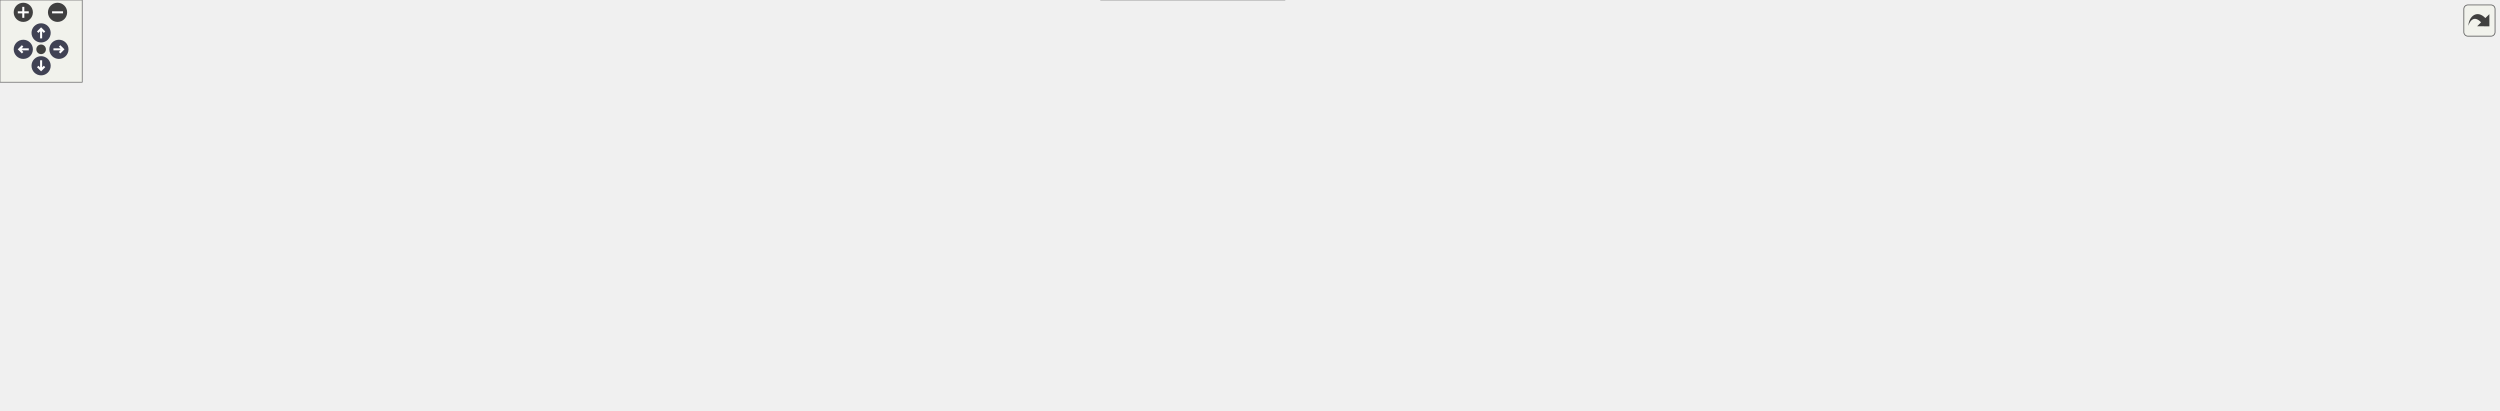
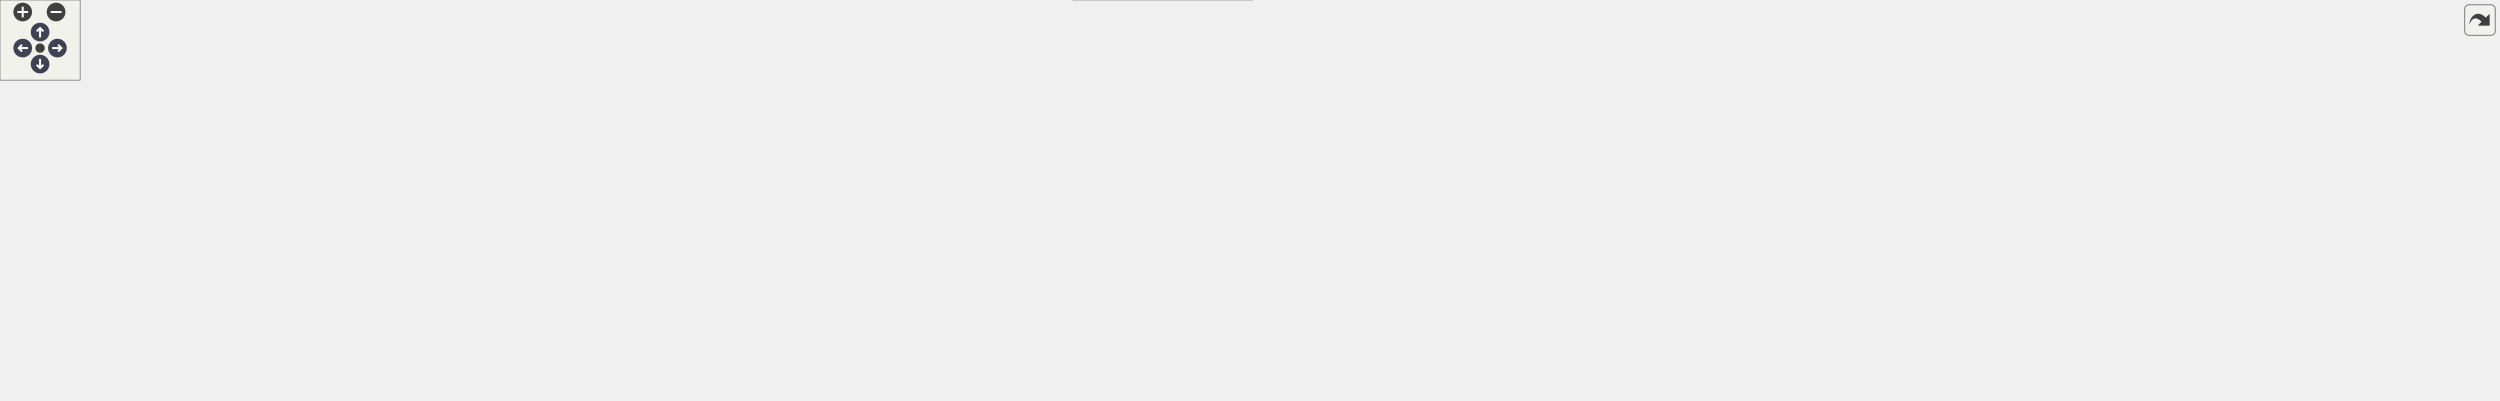
<svg xmlns="http://www.w3.org/2000/svg" xmlns:xlink="http://www.w3.org/1999/xlink" id="main" version="1.1" xml:space="preserve">
  <style type="text/css">
.node, .edge {opacity: 0.7;}
.node.selected, .edge.selected {opacity: 1;}
.edge:hover path { stroke: red; }
.edge:hover polygon { stroke: red; fill: red; }
</style>
  <defs>
    <circle id="rim" cx="0" cy="0" r="7" />
    <circle id="rim2" cx="0" cy="0" r="3.5" />
    <g id="zoomPlus">
      <use xlink:href="#rim" fill="#404040">
        <set attributeName="fill" to="#808080" begin="zoomplus.mouseover" end="zoomplus.mouseout" />
      </use>
      <path d="M-4,0h8M0,-4v8" fill="none" stroke="white" stroke-width="1.5" pointer-events="none" />
    </g>
    <g id="zoomMin">
      <use xlink:href="#rim" fill="#404040">
        <set attributeName="fill" to="#808080" begin="zoomminus.mouseover" end="zoomminus.mouseout" />
      </use>
      <path d="M-4,0h8" fill="none" stroke="white" stroke-width="1.5" pointer-events="none" />
    </g>
    <g id="arrowUp" transform="translate(30 24)">
      <use xlink:href="#rim" />
      <path pointer-events="none" fill="none" stroke="white" stroke-width="1.5" d="M0,-3.0v7 M-2.5,-0.5L0,-3.0L2.5,-0.5" />
    </g>
    <g id="arrowRight" transform="rotate(90) translate(36 -43)">
      <use xlink:href="#rim" />
      <path pointer-events="none" fill="none" stroke="white" stroke-width="1.5" d="M0,-3.0v7 M-2.5,-0.5L0,-3.0L2.5,-0.5" />
    </g>
    <g id="arrowDown" transform="rotate(180) translate(-30 -48)">
      <use xlink:href="#rim" />
      <path pointer-events="none" fill="none" stroke="white" stroke-width="1.5" d="M0,-3.0v7 M-2.5,-0.5L0,-3.0L2.5,-0.5" />
    </g>
    <g id="arrowLeft" transform="rotate(270) translate(-36 17)">
      <use xlink:href="#rim" />
      <path pointer-events="none" fill="none" stroke="white" stroke-width="1.5" d="M0,-3.0v7 M-2.5,-0.5L0,-3.0L2.5,-0.5" />
    </g>
    <g id="resetDef">
      <use xlink:href="#rim2" fill="#404040">
        <set attributeName="fill" to="#808080" begin="reset.mouseover" end="reset.mouseout" />
      </use>
    </g>
  </defs>
  <svg id="graph" class="graph">
    <g id="viewport">
      <g id="Node000001" class="node">
        <g id="a_Node000001">
          <a xlink:title=" ">
-             <polygon fill="#999999" stroke="#666666" points="978.5,-239 864.5,-239 864.5,-209 978.5,-209 978.5,-239" />
-             <text text-anchor="start" x="872.5" y="-227" font-family="Helvetica,sans-Serif" font-size="10.00">cockatrice/src/game</text>
-             <text text-anchor="middle" x="921.5" y="-216" font-family="Helvetica,sans-Serif" font-size="10.00">/phases_toolbar.cpp</text>
+             <polygon fill="#999999" stroke="#666666" points="1025.5,-239 911.5,-239 911.5,-209 1025.5,-209 1025.5,-239" />
+             <text text-anchor="start" x="919.5" y="-227" font-family="Helvetica,sans-Serif" font-size="10.00">cockatrice/src/game</text>
+             <text text-anchor="middle" x="968.5" y="-216" font-family="Helvetica,sans-Serif" font-size="10.00">/phases_toolbar.cpp</text>
          </a>
        </g>
      </g>
      <g id="Node000002" class="node">
        <g id="a_Node000002">
          <a xlink:href="../../d8/db1/phases__toolbar_8h.html" target="_top" xlink:title="TODO: Document this.">
            <polygon fill="white" stroke="#666666" points="333,-162 234,-162 234,-143 333,-143 333,-162" />
            <text text-anchor="middle" x="283.5" y="-150" font-family="Helvetica,sans-Serif" font-size="10.00">phases_toolbar.h</text>
          </a>
        </g>
      </g>
      <g id="edge1_Node000001_Node000002" class="edge">
        <g id="a_edge1_Node000001_Node000002">
          <a xlink:title=" ">
-             <path fill="none" stroke="#63b8ff" d="M864.32,-216.77C742.41,-203.49 458.32,-172.54 338.44,-159.48" />
-             <polygon fill="#63b8ff" stroke="#63b8ff" points="333.2,-158.91 338.41,-157.22 335.69,-159.18 338.17,-159.46 338.17,-159.46 338.17,-159.46 335.69,-159.18 337.93,-161.69 333.2,-158.91 333.2,-158.91" />
+             <path fill="none" stroke="#63b8ff" d="M911.28,-217.19C781.4,-204.02 465.76,-171.99 338.27,-159.06" />
+             <polygon fill="#63b8ff" stroke="#63b8ff" points="333.07,-158.53 338.28,-156.8 335.56,-158.78 338.05,-159.03 338.05,-159.03 338.05,-159.03 335.56,-158.78 337.82,-161.27 333.07,-158.53 333.07,-158.53" />
          </a>
        </g>
      </g>
      <g id="Node000008" class="node">
        <g id="a_Node000008">
          <a xlink:href="../../da/d73/pixel__map__generator_8h.html" target="_top" xlink:title="TODO: Document this.">
-             <polygon fill="white" stroke="#666666" points="625.5,-167.5 521.5,-167.5 521.5,-137.5 625.5,-137.5 625.5,-167.5" />
-             <text text-anchor="start" x="529.5" y="-155.5" font-family="Helvetica,sans-Serif" font-size="10.00">../interface/pixel</text>
-             <text text-anchor="middle" x="573.5" y="-144.5" font-family="Helvetica,sans-Serif" font-size="10.00">_map_generator.h</text>
+             <polygon fill="white" stroke="#666666" points="672.5,-167.5 568.5,-167.5 568.5,-137.5 672.5,-137.5 672.5,-167.5" />
+             <text text-anchor="start" x="576.5" y="-155.5" font-family="Helvetica,sans-Serif" font-size="10.00">../interface/pixel</text>
+             <text text-anchor="middle" x="620.5" y="-144.5" font-family="Helvetica,sans-Serif" font-size="10.00">_map_generator.h</text>
          </a>
        </g>
      </g>
      <g id="edge7_Node000001_Node000008" class="edge">
        <g id="a_edge7_Node000001_Node000008">
          <a xlink:title=" ">
-             <path fill="none" stroke="#63b8ff" d="M864.39,-215.4C806.13,-207.11 713.33,-192.37 634.5,-173 629.72,-171.83 624.77,-170.48 619.86,-169.04" />
-             <polygon fill="#63b8ff" stroke="#63b8ff" points="614.96,-167.59 620.39,-166.86 617.35,-168.3 619.75,-169.01 619.75,-169.01 619.75,-169.01 617.35,-168.3 619.11,-171.17 614.96,-167.59 614.96,-167.59" />
-           </a>
-         </g>
-       </g>
-       <g id="Node000016" class="node">
-         <g id="a_Node000016">
-           <a xlink:title=" ">
-             <polygon fill="#e0e0e0" stroke="#999999" points="699,-162 644,-162 644,-143 699,-143 699,-162" />
-             <text text-anchor="middle" x="671.5" y="-150" font-family="Helvetica,sans-Serif" font-size="10.00">QAction</text>
-           </a>
-         </g>
-       </g>
-       <g id="edge15_Node000001_Node000016" class="edge">
-         <g id="a_edge15_Node000001_Node000016">
-           <a xlink:title=" ">
-             <path fill="none" stroke="#63b8ff" d="M864.28,-213.66C820.72,-205.58 759.73,-192.16 708.5,-173 702.44,-170.74 696.12,-167.69 690.45,-164.67" />
-             <polygon fill="#63b8ff" stroke="#63b8ff" points="685.87,-162.17 691.33,-162.59 688.06,-163.37 690.25,-164.56 690.25,-164.56 690.25,-164.56 688.06,-163.37 689.18,-166.54 685.87,-162.17 685.87,-162.17" />
+             <path fill="none" stroke="#63b8ff" d="M911.39,-215.4C853.13,-207.11 760.33,-192.37 681.5,-173 676.72,-171.83 671.77,-170.48 666.86,-169.04" />
+             <polygon fill="#63b8ff" stroke="#63b8ff" points="661.96,-167.59 667.39,-166.86 664.35,-168.3 666.75,-169.01 666.75,-169.01 666.75,-169.01 664.35,-168.3 666.11,-171.17 661.96,-167.59 661.96,-167.59" />
          </a>
        </g>
      </g>
      <g id="Node000017" class="node">
        <g id="a_Node000017">
          <a xlink:title=" ">
-             <polygon fill="#e0e0e0" stroke="#999999" points="773.5,-162 717.5,-162 717.5,-143 773.5,-143 773.5,-162" />
-             <text text-anchor="middle" x="745.5" y="-150" font-family="Helvetica,sans-Serif" font-size="10.00">QDebug</text>
+             <polygon fill="#e0e0e0" stroke="#999999" points="746,-162 691,-162 691,-143 746,-143 746,-162" />
+             <text text-anchor="middle" x="718.5" y="-150" font-family="Helvetica,sans-Serif" font-size="10.00">QAction</text>
          </a>
        </g>
      </g>
      <g id="edge16_Node000001_Node000017" class="edge">
        <g id="a_edge16_Node000001_Node000017">
          <a xlink:title=" ">
-             <path fill="none" stroke="#63b8ff" d="M877.69,-208.99C850.01,-199.72 813.71,-186.76 782.5,-173 776.79,-170.48 770.74,-167.46 765.23,-164.55" />
-             <polygon fill="#63b8ff" stroke="#63b8ff" points="760.75,-162.15 766.22,-162.53 762.95,-163.33 765.15,-164.51 765.15,-164.51 765.15,-164.51 762.95,-163.33 764.09,-166.49 760.75,-162.15 760.75,-162.15" />
+             <path fill="none" stroke="#63b8ff" d="M911.28,-213.66C867.72,-205.58 806.73,-192.16 755.5,-173 749.44,-170.74 743.12,-167.69 737.45,-164.67" />
+             <polygon fill="#63b8ff" stroke="#63b8ff" points="732.87,-162.17 738.33,-162.59 735.06,-163.37 737.25,-164.56 737.25,-164.56 737.25,-164.56 735.06,-163.37 736.18,-166.54 732.87,-162.17 732.87,-162.17" />
          </a>
        </g>
      </g>
      <g id="Node000018" class="node">
        <g id="a_Node000018">
          <a xlink:title=" ">
-             <polygon fill="#e0e0e0" stroke="#999999" points="849.5,-162 791.5,-162 791.5,-143 849.5,-143 849.5,-162" />
-             <text text-anchor="middle" x="820.5" y="-150" font-family="Helvetica,sans-Serif" font-size="10.00">QPainter</text>
+             <polygon fill="#e0e0e0" stroke="#999999" points="820.5,-162 764.5,-162 764.5,-143 820.5,-143 820.5,-162" />
+             <text text-anchor="middle" x="792.5" y="-150" font-family="Helvetica,sans-Serif" font-size="10.00">QDebug</text>
          </a>
        </g>
      </g>
      <g id="edge17_Node000001_Node000018" class="edge">
        <g id="a_edge17_Node000001_Node000018">
          <a xlink:title=" ">
-             <path fill="none" stroke="#63b8ff" d="M901.06,-208.94C882.25,-195.99 854.69,-177.03 837.18,-164.97" />
-             <polygon fill="#63b8ff" stroke="#63b8ff" points="832.95,-162.07 838.35,-163.05 835.01,-163.48 837.07,-164.9 837.07,-164.9 837.07,-164.9 835.01,-163.48 835.79,-166.76 832.95,-162.07 832.95,-162.07" />
+             <path fill="none" stroke="#63b8ff" d="M924.69,-208.99C897.01,-199.72 860.71,-186.76 829.5,-173 823.79,-170.48 817.74,-167.46 812.23,-164.55" />
+             <polygon fill="#63b8ff" stroke="#63b8ff" points="807.75,-162.15 813.22,-162.53 809.95,-163.33 812.15,-164.51 812.15,-164.51 812.15,-164.51 809.95,-163.33 811.09,-166.49 807.75,-162.15 807.75,-162.15" />
          </a>
        </g>
      </g>
      <g id="Node000019" class="node">
        <g id="a_Node000019">
          <a xlink:title=" ">
-             <polygon fill="#e0e0e0" stroke="#999999" points="909.5,-162 867.5,-162 867.5,-143 909.5,-143 909.5,-162" />
-             <text text-anchor="middle" x="888.5" y="-150" font-family="Helvetica,sans-Serif" font-size="10.00">QPen</text>
+             <polygon fill="#e0e0e0" stroke="#999999" points="896.5,-162 838.5,-162 838.5,-143 896.5,-143 896.5,-162" />
+             <text text-anchor="middle" x="867.5" y="-150" font-family="Helvetica,sans-Serif" font-size="10.00">QPainter</text>
          </a>
        </g>
      </g>
      <g id="edge18_Node000001_Node000019" class="edge">
        <g id="a_edge18_Node000001_Node000019">
          <a xlink:title=" ">
-             <path fill="none" stroke="#63b8ff" d="M914.82,-208.94C909.02,-196.72 900.67,-179.14 894.94,-167.07" />
-             <polygon fill="#63b8ff" stroke="#63b8ff" points="892.66,-162.27 896.84,-165.82 893.74,-164.53 894.81,-166.78 894.81,-166.78 894.81,-166.78 893.74,-164.53 892.77,-167.75 892.66,-162.27 892.66,-162.27" />
+             <path fill="none" stroke="#63b8ff" d="M948.06,-208.94C929.25,-195.99 901.69,-177.03 884.18,-164.97" />
+             <polygon fill="#63b8ff" stroke="#63b8ff" points="879.95,-162.07 885.35,-163.05 882.01,-163.48 884.07,-164.9 884.07,-164.9 884.07,-164.9 882.01,-163.48 882.79,-166.76 879.95,-162.07 879.95,-162.07" />
          </a>
        </g>
      </g>
      <g id="Node000020" class="node">
        <g id="a_Node000020">
          <a xlink:title=" ">
-             <polygon fill="#e0e0e0" stroke="#999999" points="981,-162 928,-162 928,-143 981,-143 981,-162" />
-             <text text-anchor="middle" x="954.5" y="-150" font-family="Helvetica,sans-Serif" font-size="10.00">QTimer</text>
+             <polygon fill="#e0e0e0" stroke="#999999" points="956.5,-162 914.5,-162 914.5,-143 956.5,-143 956.5,-162" />
+             <text text-anchor="middle" x="935.5" y="-150" font-family="Helvetica,sans-Serif" font-size="10.00">QPen</text>
          </a>
        </g>
      </g>
      <g id="edge19_Node000001_Node000020" class="edge">
        <g id="a_edge19_Node000001_Node000020">
          <a xlink:title=" ">
-             <path fill="none" stroke="#63b8ff" d="M928.18,-208.94C933.98,-196.72 942.33,-179.14 948.06,-167.07" />
-             <polygon fill="#63b8ff" stroke="#63b8ff" points="950.34,-162.27 950.23,-167.75 949.26,-164.53 948.19,-166.78 948.19,-166.78 948.19,-166.78 949.26,-164.53 946.16,-165.82 950.34,-162.27 950.34,-162.27" />
+             <path fill="none" stroke="#63b8ff" d="M961.82,-208.94C956.02,-196.72 947.67,-179.14 941.94,-167.07" />
+             <polygon fill="#63b8ff" stroke="#63b8ff" points="939.66,-162.27 943.84,-165.82 940.74,-164.53 941.81,-166.78 941.81,-166.78 941.81,-166.78 940.74,-164.53 939.77,-167.75 939.66,-162.27 939.66,-162.27" />
          </a>
        </g>
      </g>
      <g id="Node000021" class="node">
        <g id="a_Node000021">
          <a xlink:title=" ">
-             <polygon fill="#e0e0e0" stroke="#999999" points="1167.5,-167.5 999.5,-167.5 999.5,-137.5 1167.5,-137.5 1167.5,-167.5" />
-             <text text-anchor="start" x="1007.5" y="-155.5" font-family="Helvetica,sans-Serif" font-size="10.00">libcockatrice/protocol</text>
-             <text text-anchor="middle" x="1083.5" y="-144.5" font-family="Helvetica,sans-Serif" font-size="10.00">/pb/command_draw_cards.pb.h</text>
+             <polygon fill="#e0e0e0" stroke="#999999" points="1028,-162 975,-162 975,-143 1028,-143 1028,-162" />
+             <text text-anchor="middle" x="1001.5" y="-150" font-family="Helvetica,sans-Serif" font-size="10.00">QTimer</text>
          </a>
        </g>
      </g>
      <g id="edge20_Node000001_Node000021" class="edge">
        <g id="a_edge20_Node000001_Node000021">
          <a xlink:title=" ">
-             <path fill="none" stroke="#63b8ff" d="M954.28,-208.94C980.85,-197.54 1018.3,-181.47 1046.05,-169.57" />
-             <polygon fill="#63b8ff" stroke="#63b8ff" points="1050.77,-167.54 1047.06,-171.58 1048.47,-168.53 1046.17,-169.51 1046.17,-169.51 1046.17,-169.51 1048.47,-168.53 1045.28,-167.45 1050.77,-167.54 1050.77,-167.54" />
+             <path fill="none" stroke="#63b8ff" d="M975.18,-208.94C980.98,-196.72 989.33,-179.14 995.06,-167.07" />
+             <polygon fill="#63b8ff" stroke="#63b8ff" points="997.34,-162.27 997.23,-167.75 996.26,-164.53 995.19,-166.78 995.19,-166.78 995.19,-166.78 996.26,-164.53 993.16,-165.82 997.34,-162.27 997.34,-162.27" />
          </a>
        </g>
      </g>
      <g id="Node000022" class="node">
        <g id="a_Node000022">
          <a xlink:title=" ">
-             <polygon fill="#e0e0e0" stroke="#999999" points="1344,-167.5 1185,-167.5 1185,-137.5 1344,-137.5 1344,-167.5" />
-             <text text-anchor="start" x="1193" y="-155.5" font-family="Helvetica,sans-Serif" font-size="10.00">libcockatrice/protocol</text>
-             <text text-anchor="middle" x="1264.5" y="-144.5" font-family="Helvetica,sans-Serif" font-size="10.00">/pb/command_next_turn.pb.h</text>
+             <polygon fill="#e0e0e0" stroke="#999999" points="1214.5,-167.5 1046.5,-167.5 1046.5,-137.5 1214.5,-137.5 1214.5,-167.5" />
+             <text text-anchor="start" x="1054.5" y="-155.5" font-family="Helvetica,sans-Serif" font-size="10.00">libcockatrice/protocol</text>
+             <text text-anchor="middle" x="1130.5" y="-144.5" font-family="Helvetica,sans-Serif" font-size="10.00">/pb/command_draw_cards.pb.h</text>
          </a>
        </g>
      </g>
      <g id="edge21_Node000001_Node000022" class="edge">
        <g id="a_edge21_Node000001_Node000022">
          <a xlink:title=" ">
-             <path fill="none" stroke="#63b8ff" d="M978.55,-212.23C1030.28,-202.36 1108.6,-187.18 1176.5,-173 1183.09,-171.62 1189.95,-170.16 1196.81,-168.67" />
-             <polygon fill="#63b8ff" stroke="#63b8ff" points="1202.05,-167.54 1197.64,-170.8 1199.6,-168.07 1197.16,-168.6 1197.16,-168.6 1197.16,-168.6 1199.6,-168.07 1196.68,-166.4 1202.05,-167.54 1202.05,-167.54" />
+             <path fill="none" stroke="#63b8ff" d="M1001.28,-208.94C1027.85,-197.54 1065.3,-181.47 1093.05,-169.57" />
+             <polygon fill="#63b8ff" stroke="#63b8ff" points="1097.77,-167.54 1094.06,-171.58 1095.47,-168.53 1093.17,-169.51 1093.17,-169.51 1093.17,-169.51 1095.47,-168.53 1092.28,-167.45 1097.77,-167.54 1097.77,-167.54" />
          </a>
        </g>
      </g>
      <g id="Node000023" class="node">
        <g id="a_Node000023">
          <a xlink:title=" ">
-             <polygon fill="#e0e0e0" stroke="#999999" points="1501,-173 1362,-173 1362,-132 1501,-132 1501,-173" />
-             <text text-anchor="start" x="1370" y="-161" font-family="Helvetica,sans-Serif" font-size="10.00">libcockatrice/protocol</text>
-             <text text-anchor="start" x="1370" y="-150" font-family="Helvetica,sans-Serif" font-size="10.00">/pb/command_set_active</text>
-             <text text-anchor="middle" x="1431.5" y="-139" font-family="Helvetica,sans-Serif" font-size="10.00">_phase.pb.h</text>
+             <polygon fill="#e0e0e0" stroke="#999999" points="1391,-167.5 1232,-167.5 1232,-137.5 1391,-137.5 1391,-167.5" />
+             <text text-anchor="start" x="1240" y="-155.5" font-family="Helvetica,sans-Serif" font-size="10.00">libcockatrice/protocol</text>
+             <text text-anchor="middle" x="1311.5" y="-144.5" font-family="Helvetica,sans-Serif" font-size="10.00">/pb/command_next_turn.pb.h</text>
          </a>
        </g>
      </g>
      <g id="edge22_Node000001_Node000023" class="edge">
        <g id="a_edge22_Node000001_Node000023">
          <a xlink:title=" ">
-             <path fill="none" stroke="#63b8ff" d="M978.8,-218.75C1061.87,-212.05 1220.35,-197.24 1353.5,-173 1354.62,-172.8 1355.74,-172.59 1356.87,-172.37" />
-             <polygon fill="#63b8ff" stroke="#63b8ff" points="1361.86,-171.39 1357.39,-174.56 1359.4,-171.87 1356.95,-172.35 1356.95,-172.35 1356.95,-172.35 1359.4,-171.87 1356.52,-170.15 1361.86,-171.39 1361.86,-171.39" />
+             <path fill="none" stroke="#63b8ff" d="M1025.55,-212.23C1077.28,-202.36 1155.6,-187.18 1223.5,-173 1230.09,-171.62 1236.95,-170.16 1243.81,-168.67" />
+             <polygon fill="#63b8ff" stroke="#63b8ff" points="1249.05,-167.54 1244.64,-170.8 1246.6,-168.07 1244.16,-168.6 1244.16,-168.6 1244.16,-168.6 1246.6,-168.07 1243.68,-166.4 1249.05,-167.54 1249.05,-167.54" />
          </a>
        </g>
      </g>
      <g id="Node000024" class="node">
        <g id="a_Node000024">
          <a xlink:title=" ">
-             <polygon fill="#e0e0e0" stroke="#999999" points="1695.5,-167.5 1519.5,-167.5 1519.5,-137.5 1695.5,-137.5 1695.5,-167.5" />
-             <text text-anchor="start" x="1527.5" y="-155.5" font-family="Helvetica,sans-Serif" font-size="10.00">libcockatrice/protocol</text>
-             <text text-anchor="middle" x="1607.5" y="-144.5" font-family="Helvetica,sans-Serif" font-size="10.00">/pb/command_set_card_attr.pb.h</text>
+             <polygon fill="#e0e0e0" stroke="#999999" points="1548,-173 1409,-173 1409,-132 1548,-132 1548,-173" />
+             <text text-anchor="start" x="1417" y="-161" font-family="Helvetica,sans-Serif" font-size="10.00">libcockatrice/protocol</text>
+             <text text-anchor="start" x="1417" y="-150" font-family="Helvetica,sans-Serif" font-size="10.00">/pb/command_set_active</text>
+             <text text-anchor="middle" x="1478.5" y="-139" font-family="Helvetica,sans-Serif" font-size="10.00">_phase.pb.h</text>
          </a>
        </g>
      </g>
      <g id="edge23_Node000001_Node000024" class="edge">
        <g id="a_edge23_Node000001_Node000024">
          <a xlink:title=" ">
-             <path fill="none" stroke="#63b8ff" d="M978.6,-220.31C1084.09,-214.87 1316.45,-200.65 1510.5,-173 1519.4,-171.73 1528.71,-170.17 1537.89,-168.48" />
-             <polygon fill="#63b8ff" stroke="#63b8ff" points="1542.98,-167.53 1538.47,-170.66 1540.52,-167.99 1538.06,-168.45 1538.06,-168.45 1538.06,-168.45 1540.52,-167.99 1537.65,-166.24 1542.98,-167.53 1542.98,-167.53" />
+             <path fill="none" stroke="#63b8ff" d="M1025.8,-218.75C1108.87,-212.05 1267.35,-197.24 1400.5,-173 1401.62,-172.8 1402.74,-172.59 1403.87,-172.37" />
+             <polygon fill="#63b8ff" stroke="#63b8ff" points="1408.86,-171.39 1404.39,-174.56 1406.4,-171.87 1403.95,-172.35 1403.95,-172.35 1403.95,-172.35 1406.4,-171.87 1403.52,-170.15 1408.86,-171.39 1408.86,-171.39" />
          </a>
        </g>
      </g>
      <g id="Node000025" class="node">
        <g id="a_Node000025">
-           <a xlink:href="../../d6/d64/zone__names_8h.html" target="_top" xlink:title=" ">
-             <polygon fill="white" stroke="#666666" points="1823.5,-167.5 1713.5,-167.5 1713.5,-137.5 1823.5,-137.5 1823.5,-167.5" />
-             <text text-anchor="start" x="1721.5" y="-155.5" font-family="Helvetica,sans-Serif" font-size="10.00">libcockatrice/utility</text>
-             <text text-anchor="middle" x="1768.5" y="-144.5" font-family="Helvetica,sans-Serif" font-size="10.00">/zone_names.h</text>
+           <a xlink:title=" ">
+             <polygon fill="#e0e0e0" stroke="#999999" points="1742.5,-167.5 1566.5,-167.5 1566.5,-137.5 1742.5,-137.5 1742.5,-167.5" />
+             <text text-anchor="start" x="1574.5" y="-155.5" font-family="Helvetica,sans-Serif" font-size="10.00">libcockatrice/protocol</text>
+             <text text-anchor="middle" x="1654.5" y="-144.5" font-family="Helvetica,sans-Serif" font-size="10.00">/pb/command_set_card_attr.pb.h</text>
          </a>
        </g>
      </g>
      <g id="edge24_Node000001_Node000025" class="edge">
        <g id="a_edge24_Node000001_Node000025">
          <a xlink:title=" ">
-             <path fill="none" stroke="#63b8ff" d="M978.55,-223.86C1108.51,-224.84 1436.13,-221.77 1704.5,-173 1710.39,-171.93 1716.51,-170.5 1722.52,-168.9" />
-             <polygon fill="#63b8ff" stroke="#63b8ff" points="1727.53,-167.51 1723.31,-171.01 1725.12,-168.18 1722.71,-168.84 1722.71,-168.84 1722.71,-168.84 1725.12,-168.18 1722.11,-166.67 1727.53,-167.51 1727.53,-167.51" />
+             <path fill="none" stroke="#63b8ff" d="M1025.6,-220.31C1131.09,-214.87 1363.45,-200.65 1557.5,-173 1566.4,-171.73 1575.71,-170.17 1584.89,-168.48" />
+             <polygon fill="#63b8ff" stroke="#63b8ff" points="1589.98,-167.53 1585.47,-170.66 1587.52,-167.99 1585.06,-168.45 1585.06,-168.45 1585.06,-168.45 1587.52,-167.99 1584.65,-166.24 1589.98,-167.53 1589.98,-167.53" />
+           </a>
+         </g>
+       </g>
+       <g id="Node000026" class="node">
+         <g id="a_Node000026">
+           <a xlink:href="../../d6/d64/zone__names_8h.html" target="_top" xlink:title=" ">
+             <polygon fill="white" stroke="#666666" points="1870.5,-167.5 1760.5,-167.5 1760.5,-137.5 1870.5,-137.5 1870.5,-167.5" />
+             <text text-anchor="start" x="1768.5" y="-155.5" font-family="Helvetica,sans-Serif" font-size="10.00">libcockatrice/utility</text>
+             <text text-anchor="middle" x="1815.5" y="-144.5" font-family="Helvetica,sans-Serif" font-size="10.00">/zone_names.h</text>
+           </a>
+         </g>
+       </g>
+       <g id="edge25_Node000001_Node000026" class="edge">
+         <g id="a_edge25_Node000001_Node000026">
+           <a xlink:title=" ">
+             <path fill="none" stroke="#63b8ff" d="M1025.55,-223.86C1155.51,-224.84 1483.13,-221.77 1751.5,-173 1757.39,-171.93 1763.51,-170.5 1769.52,-168.9" />
+             <polygon fill="#63b8ff" stroke="#63b8ff" points="1774.53,-167.51 1770.31,-171.01 1772.12,-168.18 1769.71,-168.84 1769.71,-168.84 1769.71,-168.84 1772.12,-168.18 1769.11,-166.67 1774.53,-167.51 1774.53,-167.51" />
          </a>
        </g>
      </g>
      <g id="Node000003" class="node">
        <g id="a_Node000003">
          <a xlink:href="../../d5/d21/abstract__graphics__item_8h.html" target="_top" xlink:title="TODO: Document this.">
            <polygon fill="white" stroke="#666666" points="143,-96 0,-96 0,-66 143,-66 143,-96" />
            <text text-anchor="start" x="8" y="-84" font-family="Helvetica,sans-Serif" font-size="10.00">../game_graphics/board</text>
            <text text-anchor="middle" x="71.5" y="-73" font-family="Helvetica,sans-Serif" font-size="10.00">/abstract_graphics_item.h</text>
          </a>
        </g>
      </g>
      <g id="edge2_Node000002_Node000003" class="edge">
        <g id="a_edge2_Node000002_Node000003">
          <a xlink:title=" ">
            <path fill="none" stroke="#63b8ff" d="M257.5,-142.98C223.12,-131.7 161.87,-111.63 119.09,-97.6" />
            <polygon fill="#63b8ff" stroke="#63b8ff" points="114.23,-96.01 119.68,-95.43 116.6,-96.79 118.98,-97.56 118.98,-97.56 118.98,-97.56 116.6,-96.79 118.28,-99.7 114.23,-96.01 114.23,-96.01" />
          </a>
        </g>
      </g>
      <g id="Node000005" class="node">
        <g id="a_Node000005">
          <a xlink:title=" ">
            <polygon fill="#e0e0e0" stroke="#999999" points="216,-90.5 161,-90.5 161,-71.5 216,-71.5 216,-90.5" />
            <text text-anchor="middle" x="188.5" y="-78.5" font-family="Helvetica,sans-Serif" font-size="10.00">QFrame</text>
          </a>
        </g>
      </g>
      <g id="edge4_Node000002_Node000005" class="edge">
        <g id="a_edge4_Node000002_Node000005">
          <a xlink:title=" ">
            <path fill="none" stroke="#63b8ff" d="M271.85,-142.98C254.9,-130.58 223.39,-107.52 204.34,-93.59" />
            <polygon fill="#63b8ff" stroke="#63b8ff" points="200.24,-90.59 205.61,-91.73 202.26,-92.07 204.28,-93.54 204.28,-93.54 204.28,-93.54 202.26,-92.07 202.95,-95.36 200.24,-90.59 200.24,-90.59" />
          </a>
        </g>
      </g>
      <g id="Node000006" class="node">
        <g id="a_Node000006">
          <a xlink:title=" ">
            <polygon fill="#e0e0e0" stroke="#999999" points="332.5,-90.5 234.5,-90.5 234.5,-71.5 332.5,-71.5 332.5,-90.5" />
            <text text-anchor="middle" x="283.5" y="-78.5" font-family="Helvetica,sans-Serif" font-size="10.00">QGraphicsObject</text>
          </a>
        </g>
      </g>
      <g id="edge5_Node000002_Node000006" class="edge">
        <g id="a_edge5_Node000002_Node000006">
          <a xlink:title=" ">
            <path fill="none" stroke="#63b8ff" d="M283.5,-142.98C283.5,-131.2 283.5,-109.82 283.5,-95.76" />
            <polygon fill="#63b8ff" stroke="#63b8ff" points="283.5,-90.59 285.75,-95.59 283.5,-93.09 283.5,-95.59 283.5,-95.59 283.5,-95.59 283.5,-93.09 281.25,-95.59 283.5,-90.59 283.5,-90.59" />
          </a>
        </g>
      </g>
      <g id="Node000007" class="node">
        <g id="a_Node000007">
          <a xlink:title=" ">
            <polygon fill="#e0e0e0" stroke="#999999" points="392,-90.5 351,-90.5 351,-71.5 392,-71.5 392,-90.5" />
            <text text-anchor="middle" x="371.5" y="-78.5" font-family="Helvetica,sans-Serif" font-size="10.00">QList</text>
          </a>
        </g>
      </g>
      <g id="edge6_Node000002_Node000007" class="edge">
        <g id="a_edge6_Node000002_Node000007">
          <a xlink:title=" ">
            <path fill="none" stroke="#63b8ff" d="M294.29,-142.98C309.86,-130.68 338.69,-107.91 356.38,-93.94" />
            <polygon fill="#63b8ff" stroke="#63b8ff" points="360.62,-90.59 358.09,-95.46 358.66,-92.14 356.7,-93.69 356.7,-93.69 356.7,-93.69 358.66,-92.14 355.3,-91.93 360.62,-90.59 360.62,-90.59" />
          </a>
        </g>
      </g>
      <g id="Node000004" class="node">
        <g id="a_Node000004">
          <a xlink:title=" ">
            <polygon fill="#e0e0e0" stroke="#999999" points="116,-24.5 27,-24.5 27,-5.5 116,-5.5 116,-24.5" />
            <text text-anchor="middle" x="71.5" y="-12.5" font-family="Helvetica,sans-Serif" font-size="10.00">QGraphicsItem</text>
          </a>
        </g>
      </g>
      <g id="edge3_Node000003_Node000004" class="edge">
        <g id="a_edge3_Node000003_Node000004">
          <a xlink:title=" ">
            <path fill="none" stroke="#63b8ff" d="M71.5,-65.8C71.5,-55.13 71.5,-40.61 71.5,-30" />
            <polygon fill="#63b8ff" stroke="#63b8ff" points="71.5,-24.84 73.75,-29.84 71.5,-27.34 71.5,-29.84 71.5,-29.84 71.5,-29.84 71.5,-27.34 69.25,-29.84 71.5,-24.84 71.5,-24.84" />
          </a>
        </g>
      </g>
      <g id="Node000009" class="node">
        <g id="a_Node000009">
          <a xlink:title=" ">
            <polygon fill="#e0e0e0" stroke="#999999" points="454.5,-90.5 410.5,-90.5 410.5,-71.5 454.5,-71.5 454.5,-90.5" />
            <text text-anchor="middle" x="432.5" y="-78.5" font-family="Helvetica,sans-Serif" font-size="10.00">QIcon</text>
          </a>
        </g>
      </g>
      <g id="edge8_Node000008_Node000009" class="edge">
        <g id="a_edge8_Node000008_Node000009">
          <a xlink:title=" ">
-             <path fill="none" stroke="#63b8ff" d="M544.97,-137.44C518.26,-124.27 478.92,-104.88 454.55,-92.87" />
-             <polygon fill="#63b8ff" stroke="#63b8ff" points="449.88,-90.57 455.36,-90.76 452.12,-91.67 454.37,-92.78 454.37,-92.78 454.37,-92.78 452.12,-91.67 453.37,-94.8 449.88,-90.57 449.88,-90.57" />
+             <path fill="none" stroke="#63b8ff" d="M577.49,-137.39C545.73,-126.71 501.59,-111.3 463.5,-96 460.9,-94.95 458.19,-93.81 455.51,-92.65" />
+             <polygon fill="#63b8ff" stroke="#63b8ff" points="450.75,-90.55 456.23,-90.51 453.04,-91.56 455.32,-92.57 455.32,-92.57 455.32,-92.57 453.04,-91.56 454.42,-94.63 450.75,-90.55 450.75,-90.55" />
          </a>
        </g>
      </g>
      <g id="Node000010" class="node">
        <g id="a_Node000010">
          <a xlink:title=" ">
            <polygon fill="#e0e0e0" stroke="#999999" points="580,-90.5 473,-90.5 473,-71.5 580,-71.5 580,-90.5" />
            <text text-anchor="middle" x="526.5" y="-78.5" font-family="Helvetica,sans-Serif" font-size="10.00">QLoggingCategory</text>
          </a>
        </g>
      </g>
      <g id="edge9_Node000008_Node000010" class="edge">
        <g id="a_edge9_Node000008_Node000010">
          <a xlink:title=" ">
-             <path fill="none" stroke="#63b8ff" d="M563.99,-137.44C555.58,-125 543.41,-107.01 535.24,-94.93" />
-             <polygon fill="#63b8ff" stroke="#63b8ff" points="532.43,-90.77 537.09,-93.65 533.83,-92.84 535.23,-94.91 535.23,-94.91 535.23,-94.91 533.83,-92.84 533.37,-96.17 532.43,-90.77 532.43,-90.77" />
+             <path fill="none" stroke="#63b8ff" d="M601.48,-137.44C584.12,-124.6 558.75,-105.85 542.44,-93.78" />
+             <polygon fill="#63b8ff" stroke="#63b8ff" points="538.09,-90.57 543.45,-91.73 540.1,-92.05 542.11,-93.54 542.11,-93.54 542.11,-93.54 540.1,-92.05 540.77,-95.35 538.09,-90.57 538.09,-90.57" />
          </a>
        </g>
      </g>
      <g id="Node000011" class="node">
        <g id="a_Node000011">
          <a xlink:title=" ">
            <polygon fill="#e0e0e0" stroke="#999999" points="643,-90.5 598,-90.5 598,-71.5 643,-71.5 643,-90.5" />
            <text text-anchor="middle" x="620.5" y="-78.5" font-family="Helvetica,sans-Serif" font-size="10.00">QMap</text>
          </a>
        </g>
      </g>
      <g id="edge10_Node000008_Node000011" class="edge">
        <g id="a_edge10_Node000008_Node000011">
          <a xlink:title=" ">
-             <path fill="none" stroke="#63b8ff" d="M583.01,-137.44C591.42,-125 603.59,-107.01 611.76,-94.93" />
-             <polygon fill="#63b8ff" stroke="#63b8ff" points="614.57,-90.77 613.63,-96.17 613.17,-92.84 611.77,-94.91 611.77,-94.91 611.77,-94.91 613.17,-92.84 609.91,-93.65 614.57,-90.77 614.57,-90.77" />
+             <path fill="none" stroke="#63b8ff" d="M620.5,-137.44C620.5,-125.33 620.5,-107.95 620.5,-95.9" />
+             <polygon fill="#63b8ff" stroke="#63b8ff" points="620.5,-90.77 622.75,-95.77 620.5,-93.27 620.5,-95.77 620.5,-95.77 620.5,-95.77 620.5,-93.27 618.25,-95.77 620.5,-90.77 620.5,-90.77" />
          </a>
        </g>
      </g>
      <g id="Node000012" class="node">
        <g id="a_Node000012">
          <a xlink:title=" ">
            <polygon fill="#e0e0e0" stroke="#999999" points="722,-90.5 661,-90.5 661,-71.5 722,-71.5 722,-90.5" />
            <text text-anchor="middle" x="691.5" y="-78.5" font-family="Helvetica,sans-Serif" font-size="10.00">QPixmap</text>
          </a>
        </g>
      </g>
      <g id="edge11_Node000008_Node000012" class="edge">
        <g id="a_edge11_Node000008_Node000012">
          <a xlink:title=" ">
-             <path fill="none" stroke="#63b8ff" d="M597.38,-137.44C619.54,-124.38 652.1,-105.2 672.54,-93.17" />
-             <polygon fill="#63b8ff" stroke="#63b8ff" points="676.95,-90.57 673.79,-95.04 674.8,-91.84 672.64,-93.11 672.64,-93.11 672.64,-93.11 674.8,-91.84 671.5,-91.17 676.95,-90.57 676.95,-90.57" />
+             <path fill="none" stroke="#63b8ff" d="M634.87,-137.44C647.79,-124.78 666.6,-106.38 678.94,-94.3" />
+             <polygon fill="#63b8ff" stroke="#63b8ff" points="682.54,-90.77 680.54,-95.87 680.76,-92.52 678.97,-94.26 678.97,-94.26 678.97,-94.26 680.76,-92.52 677.4,-92.66 682.54,-90.77 682.54,-90.77" />
          </a>
        </g>
      </g>
      <g id="Node000013" class="node">
        <g id="a_Node000013">
          <a xlink:href="../../db/da4/user__level_8h.html" target="_top" xlink:title=" ">
            <polygon fill="white" stroke="#666666" points="891,-96 740,-96 740,-66 891,-66 891,-96" />
            <text text-anchor="start" x="748" y="-84" font-family="Helvetica,sans-Serif" font-size="10.00">libcockatrice/network</text>
            <text text-anchor="middle" x="815.5" y="-73" font-family="Helvetica,sans-Serif" font-size="10.00">/server/remote/user_level.h</text>
          </a>
        </g>
      </g>
      <g id="edge12_Node000008_Node000013" class="edge">
        <g id="a_edge12_Node000008_Node000013">
          <a xlink:title=" ">
-             <path fill="none" stroke="#63b8ff" d="M616.75,-137.44C622.71,-135.57 628.75,-133.71 634.5,-132 675.3,-119.85 721.57,-107.09 757.11,-97.5" />
-             <polygon fill="#63b8ff" stroke="#63b8ff" points="762.28,-96.1 758.03,-99.58 759.86,-96.75 757.45,-97.4 757.45,-97.4 757.45,-97.4 759.86,-96.75 756.86,-95.23 762.28,-96.1 762.28,-96.1" />
+             <path fill="none" stroke="#63b8ff" d="M659.96,-137.44C692.21,-125.94 737.77,-109.7 771.25,-97.77" />
+             <polygon fill="#63b8ff" stroke="#63b8ff" points="776.1,-96.04 772.14,-99.84 773.74,-96.88 771.39,-97.72 771.39,-97.72 771.39,-97.72 773.74,-96.88 770.63,-95.6 776.1,-96.04 776.1,-96.04" />
+           </a>
+         </g>
+       </g>
+       <g id="Node000016" class="node">
+         <g id="a_Node000016">
+           <a xlink:title=" ">
+             <polygon fill="#e0e0e0" stroke="#999999" points="965.5,-90.5 909.5,-90.5 909.5,-71.5 965.5,-71.5 965.5,-90.5" />
+             <text text-anchor="middle" x="937.5" y="-78.5" font-family="Helvetica,sans-Serif" font-size="10.00">optional</text>
+           </a>
+         </g>
+       </g>
+       <g id="edge15_Node000008_Node000016" class="edge">
+         <g id="a_edge15_Node000008_Node000016">
+           <a xlink:title=" ">
+             <path fill="none" stroke="#63b8ff" d="M661.61,-137.46C668.22,-135.46 675.01,-133.56 681.5,-132 777.4,-108.92 805.23,-121.58 900.5,-96 904.32,-94.97 908.3,-93.7 912.17,-92.34" />
+             <polygon fill="#63b8ff" stroke="#63b8ff" points="916.99,-90.59 913.06,-94.41 914.65,-91.44 912.3,-92.3 912.3,-92.3 912.3,-92.3 914.65,-91.44 911.53,-90.18 916.99,-90.59 916.99,-90.59" />
          </a>
        </g>
      </g>
      <g id="Node000014" class="node">
        <g id="a_Node000014">
          <a xlink:title=" ">
            <polygon fill="#e0e0e0" stroke="#999999" points="785.5,-24.5 735.5,-24.5 735.5,-5.5 785.5,-5.5 785.5,-24.5" />
            <text text-anchor="middle" x="760.5" y="-12.5" font-family="Helvetica,sans-Serif" font-size="10.00">QFlags</text>
          </a>
        </g>
      </g>
      <g id="edge13_Node000013_Node000014" class="edge">
        <g id="a_edge13_Node000013_Node000014">
          <a xlink:title=" ">
            <path fill="none" stroke="#63b8ff" d="M803.29,-65.8C793.79,-54.74 780.73,-39.54 771.54,-28.84" />
            <polygon fill="#63b8ff" stroke="#63b8ff" points="768.1,-24.84 773.07,-27.17 769.73,-26.74 771.36,-28.64 771.36,-28.64 771.36,-28.64 769.73,-26.74 769.65,-30.1 768.1,-24.84 768.1,-24.84" />
          </a>
        </g>
      </g>
      <g id="Node000015" class="node">
        <g id="a_Node000015">
          <a xlink:title=" ">
            <polygon fill="#e0e0e0" stroke="#999999" points="937.5,-30 803.5,-30 803.5,0 937.5,0 937.5,-30" />
            <text text-anchor="start" x="811.5" y="-18" font-family="Helvetica,sans-Serif" font-size="10.00">libcockatrice/protocol</text>
            <text text-anchor="middle" x="870.5" y="-7" font-family="Helvetica,sans-Serif" font-size="10.00">/pb/serverinfo_user.pb.h</text>
          </a>
        </g>
      </g>
      <g id="edge14_Node000013_Node000015" class="edge">
        <g id="a_edge14_Node000013_Node000015">
          <a xlink:title=" ">
            <path fill="none" stroke="#63b8ff" d="M827.71,-65.8C835.75,-56.43 846.36,-44.09 855,-34.03" />
            <polygon fill="#63b8ff" stroke="#63b8ff" points="858.33,-30.16 856.78,-35.42 856.7,-32.06 855.07,-33.96 855.07,-33.96 855.07,-33.96 856.7,-32.06 853.36,-32.49 858.33,-30.16 858.33,-30.16" />
          </a>
        </g>
      </g>
    </g>
  </svg>
  <g id="navigator" transform="translate(0 0)" fill="#404254">
    <rect fill="#f2f5e9" fill-opacity="0.5" stroke="#606060" stroke-width=".5" x="0" y="0" width="60" height="60" />
    <use id="zoomplus" xlink:href="#zoomPlus" x="17" y="9" />
    <use id="zoomminus" xlink:href="#zoomMin" x="42" y="9" />
    <use id="reset" xlink:href="#resetDef" x="30" y="36" />
    <use id="arrowup" xlink:href="#arrowUp" x="0" y="0" />
    <use id="arrowright" xlink:href="#arrowRight" x="0" y="0" />
    <use id="arrowdown" xlink:href="#arrowDown" x="0" y="0" />
    <use id="arrowleft" xlink:href="#arrowLeft" x="0" y="0" />
  </g>
  <svg viewBox="0 0 15 15" width="100%" height="30px" preserveAspectRatio="xMaxYMin meet">
    <g id="arrow_out" transform="scale(0.3 0.3)">
      <a xlink:href="phases__toolbar_8cpp__incl_org.svg" target="_base">
        <rect id="button" ry="5" rx="5" y="6" x="6" height="38" width="38" fill="#f2f5e9" fill-opacity="0.5" stroke="#606060" stroke-width="1.0" />
        <path id="arrow" d="M 11.5,31.437 C 11.94,20.098 22.043,11.323 32.159,21.979 L 37.069,17.246 C 37.069,17.246 37.088,32 37.088,32 L 22.16,31.978 C 22.16,31.978 26.998,27.14 26.998,27.14 C 18.529,18.264 13.292,25.23 11.5,31.437 z" style="fill:#404040;" />
      </a>
    </g>
  </svg>
  <style type="text/css">

[data-mouse-over-selected='false'] { opacity: 0.7; }
[data-mouse-over-selected='true']  { opacity: 1.0; }

</style>
</svg>
